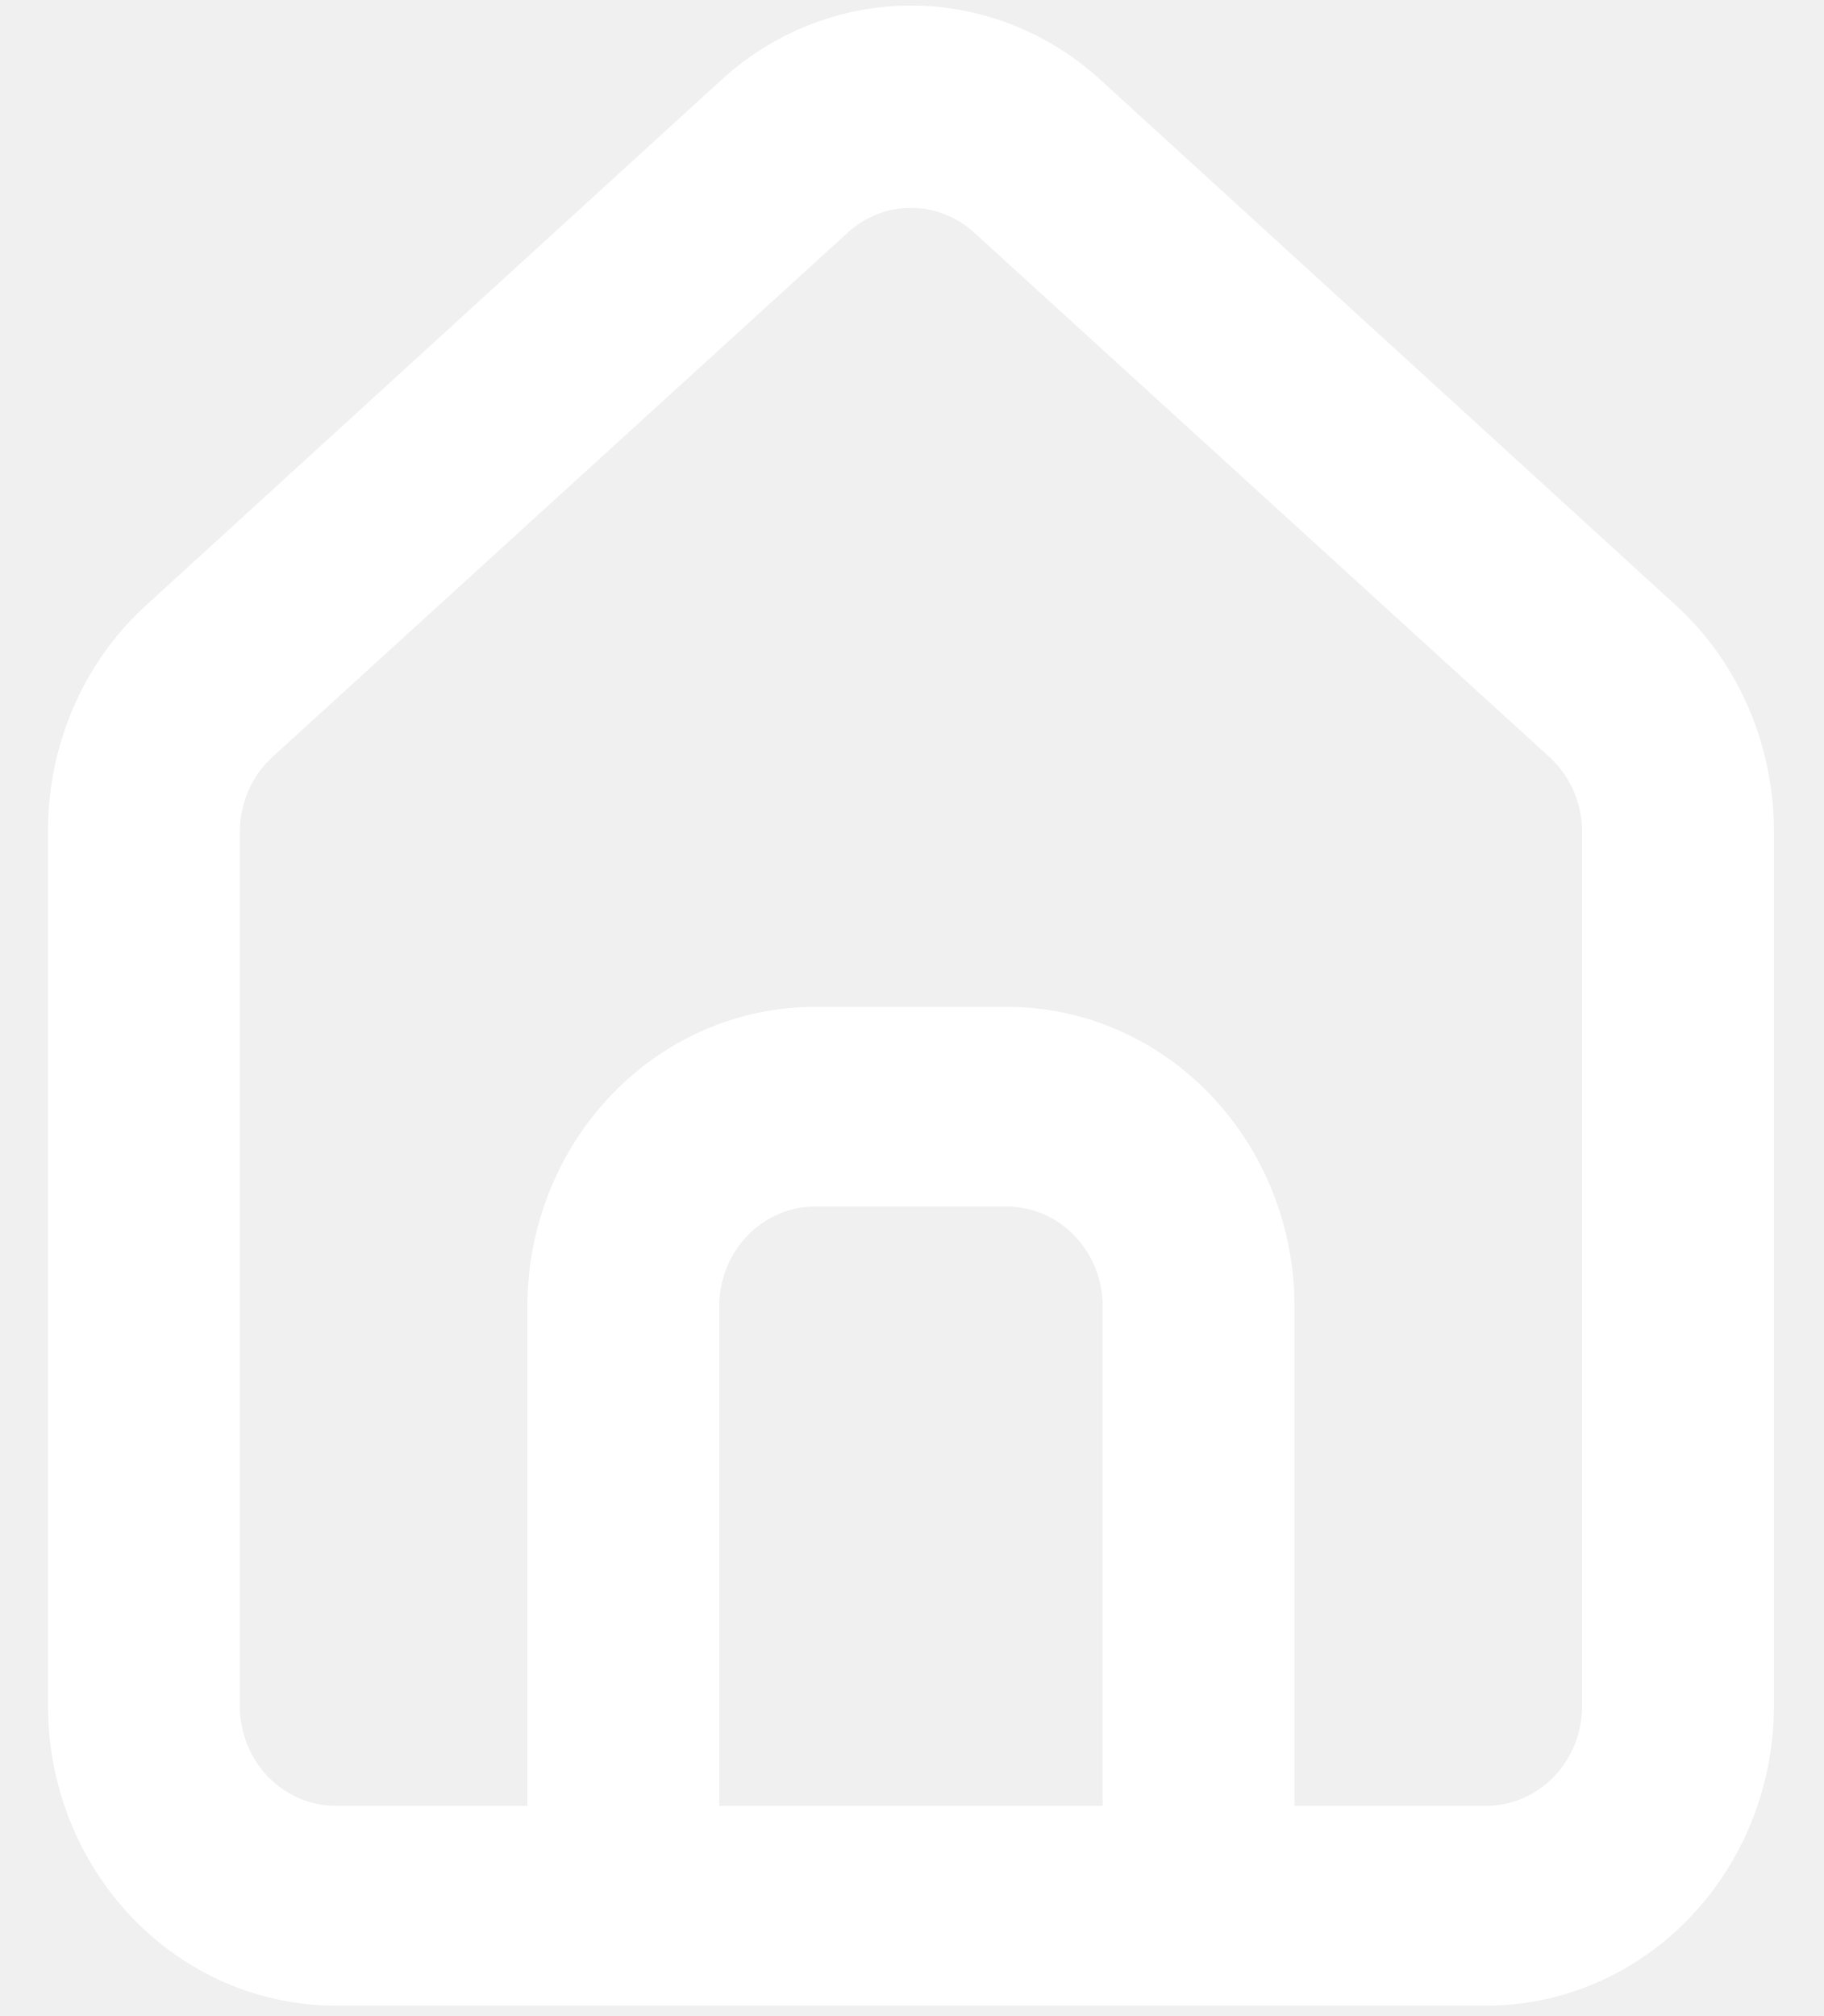
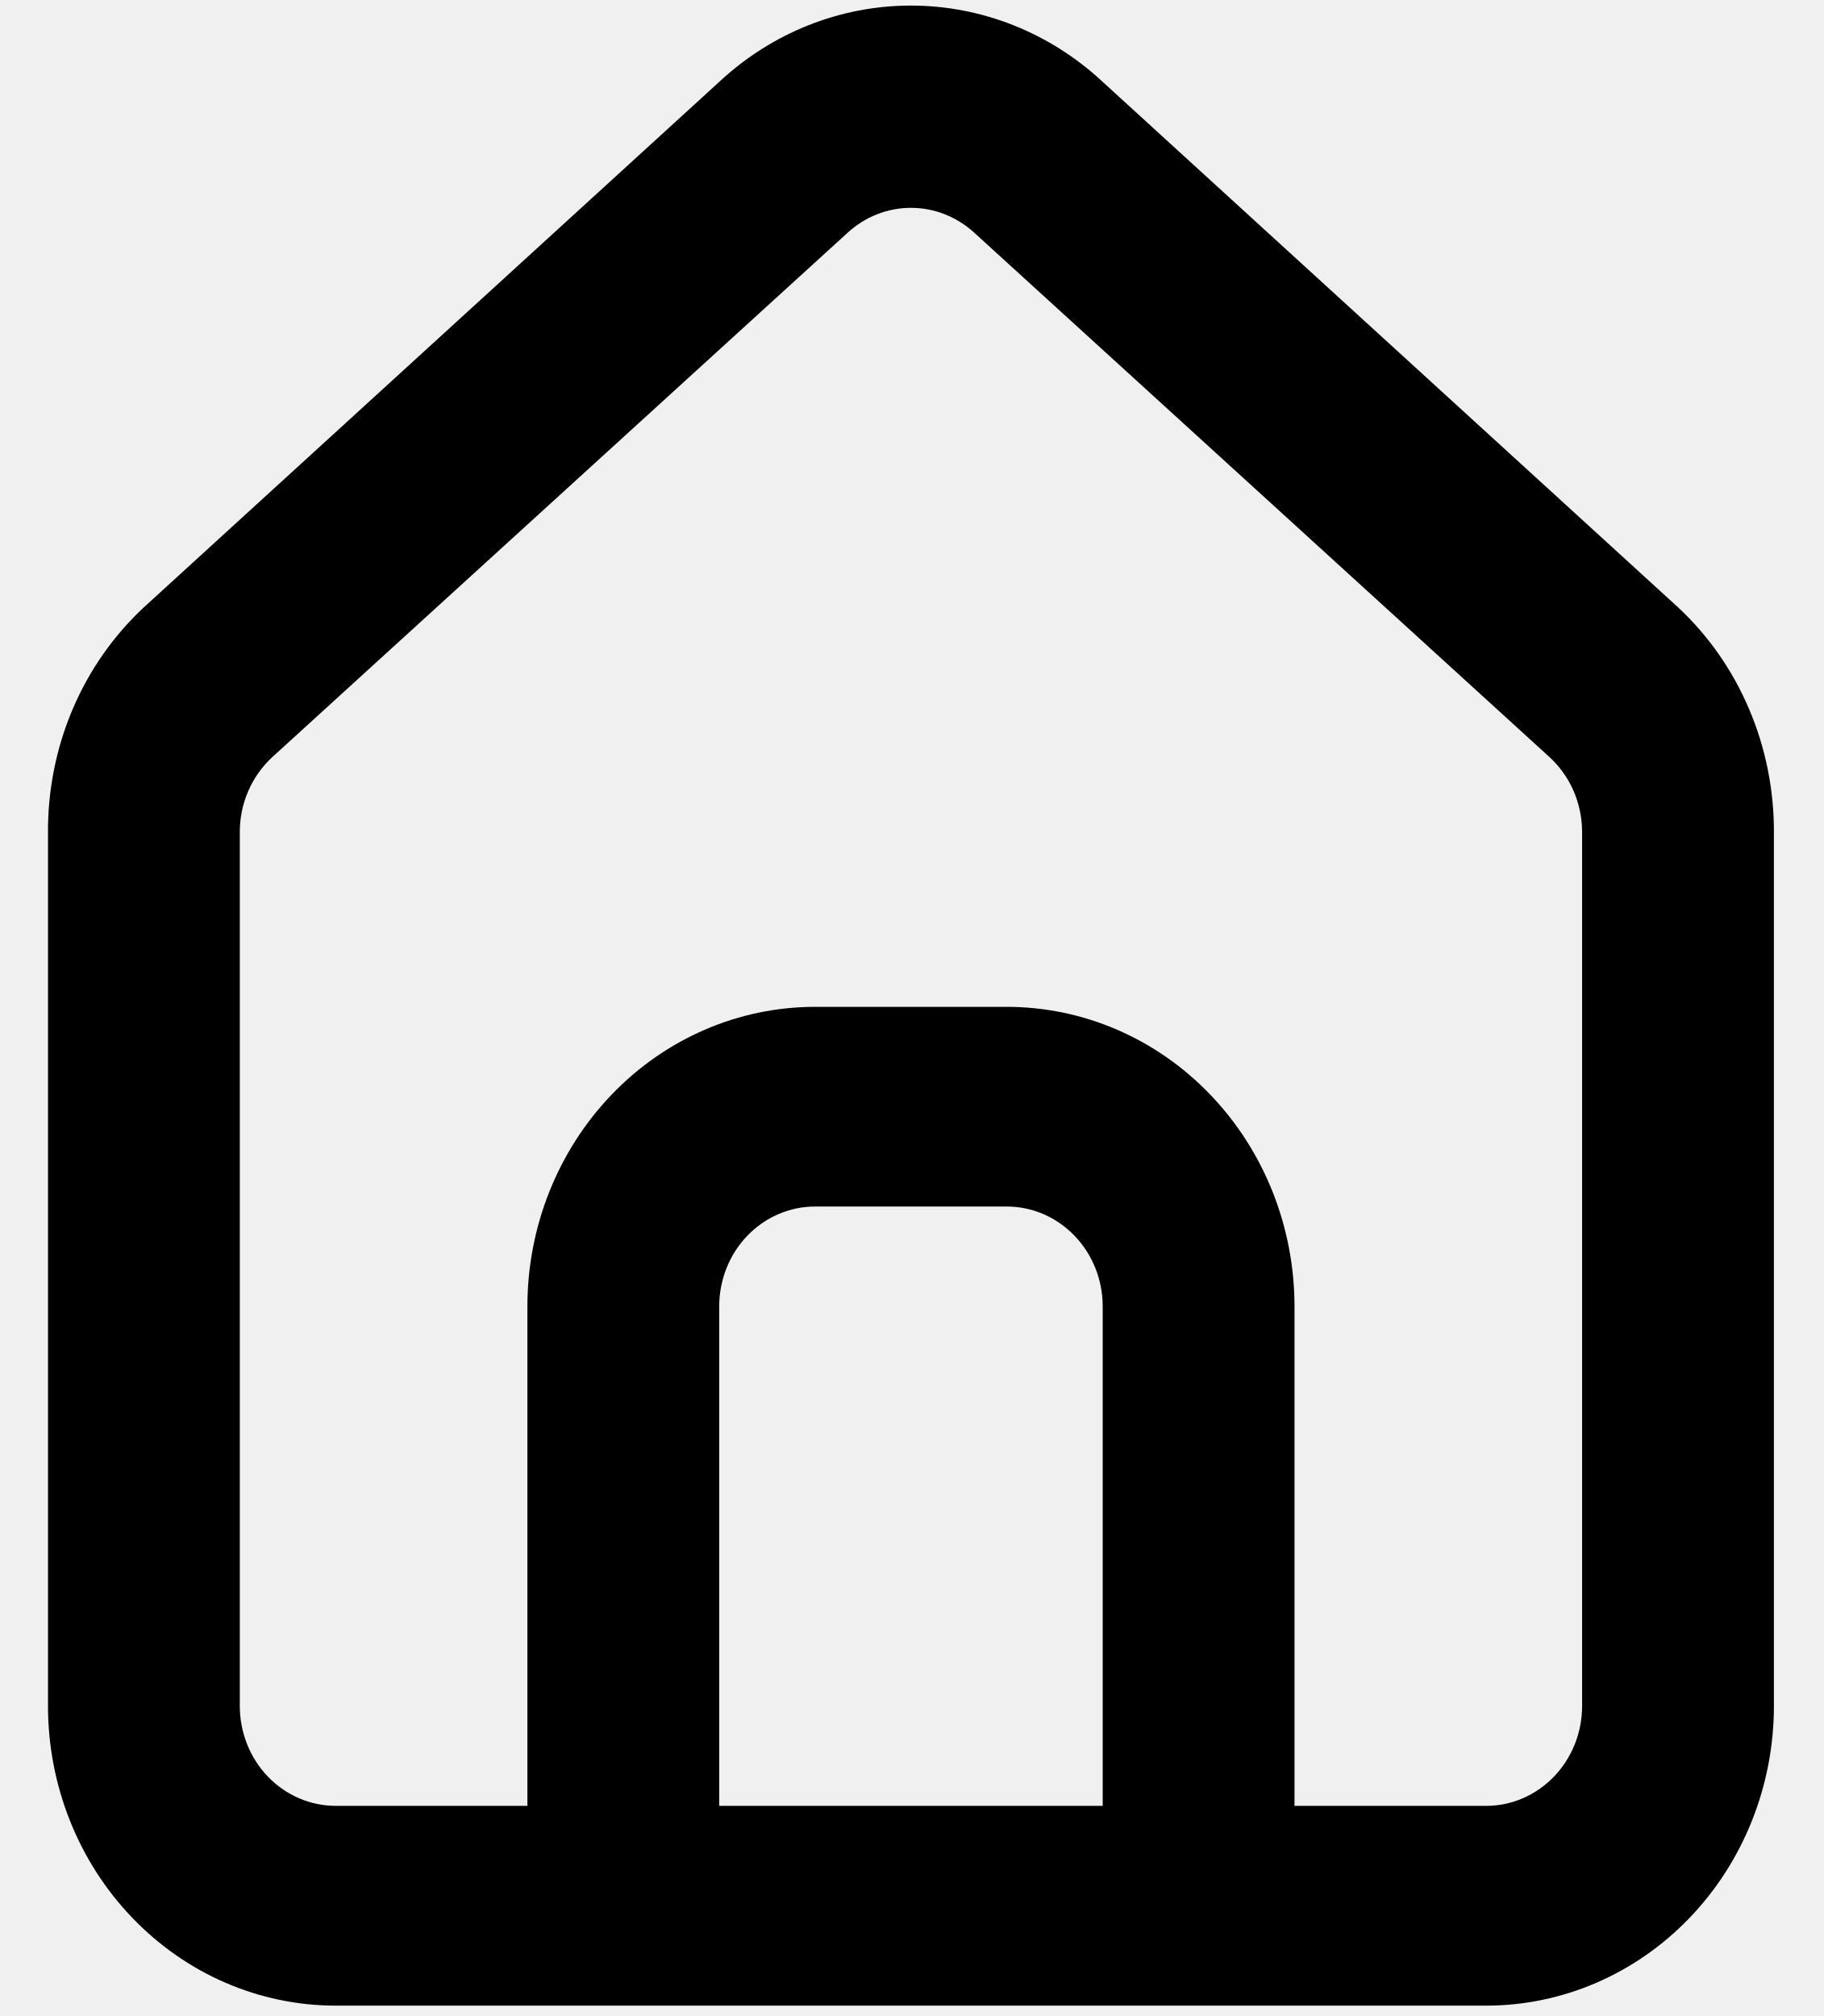
<svg xmlns="http://www.w3.org/2000/svg" width="19" height="21" viewBox="0 0 19 21" fill="none">
-   <path d="M17.48 6.326L11.487 0.853C10.938 0.341 10.226 0.058 9.489 0.058C8.752 0.058 8.041 0.341 7.492 0.853L1.499 6.326C1.182 6.621 0.928 6.984 0.756 7.389C0.584 7.795 0.497 8.234 0.5 8.677V17.77C0.5 18.598 0.816 19.392 1.378 19.977C1.94 20.563 2.702 20.892 3.497 20.892H15.482C16.277 20.892 17.039 20.563 17.601 19.977C18.163 19.392 18.479 18.598 18.479 17.77V8.667C18.48 8.225 18.392 7.788 18.22 7.385C18.048 6.981 17.796 6.62 17.48 6.326V6.326ZM11.487 18.811H7.492V13.609C7.492 13.333 7.597 13.068 7.784 12.873C7.972 12.678 8.226 12.568 8.491 12.568H10.488C10.753 12.568 11.007 12.678 11.194 12.873C11.382 13.068 11.487 13.333 11.487 13.609V18.811ZM16.481 17.77C16.481 18.046 16.376 18.311 16.188 18.506C16.001 18.701 15.747 18.811 15.482 18.811H13.485V13.609C13.485 12.781 13.169 11.987 12.607 11.402C12.045 10.816 11.283 10.488 10.488 10.488H8.491C7.696 10.488 6.934 10.816 6.372 11.402C5.81 11.987 5.494 12.781 5.494 13.609V18.811H3.497C3.232 18.811 2.978 18.701 2.79 18.506C2.603 18.311 2.498 18.046 2.498 17.77V8.667C2.498 8.519 2.528 8.373 2.587 8.238C2.645 8.104 2.731 7.984 2.837 7.886L8.83 2.424C9.012 2.257 9.247 2.165 9.489 2.165C9.732 2.165 9.966 2.257 10.149 2.424L16.141 7.886C16.248 7.984 16.333 8.104 16.392 8.238C16.45 8.373 16.481 8.519 16.481 8.667V17.77Z" fill="white" />
+   <path d="M17.48 6.326L11.487 0.853C10.938 0.341 10.226 0.058 9.489 0.058C8.752 0.058 8.041 0.341 7.492 0.853L1.499 6.326C1.182 6.621 0.928 6.984 0.756 7.389C0.584 7.795 0.497 8.234 0.5 8.677V17.77C0.5 18.598 0.816 19.392 1.378 19.977C1.94 20.563 2.702 20.892 3.497 20.892H15.482C16.277 20.892 17.039 20.563 17.601 19.977C18.163 19.392 18.479 18.598 18.479 17.77V8.667C18.48 8.225 18.392 7.788 18.22 7.385C18.048 6.981 17.796 6.62 17.48 6.326V6.326ZM11.487 18.811H7.492V13.609C7.492 13.333 7.597 13.068 7.784 12.873C7.972 12.678 8.226 12.568 8.491 12.568H10.488C10.753 12.568 11.007 12.678 11.194 12.873C11.382 13.068 11.487 13.333 11.487 13.609V18.811ZM16.481 17.77C16.481 18.046 16.376 18.311 16.188 18.506C16.001 18.701 15.747 18.811 15.482 18.811H13.485V13.609C13.485 12.781 13.169 11.987 12.607 11.402C12.045 10.816 11.283 10.488 10.488 10.488H8.491C7.696 10.488 6.934 10.816 6.372 11.402C5.81 11.987 5.494 12.781 5.494 13.609V18.811H3.497C3.232 18.811 2.978 18.701 2.79 18.506C2.603 18.311 2.498 18.046 2.498 17.77V8.667C2.498 8.519 2.528 8.373 2.587 8.238C2.645 8.104 2.731 7.984 2.837 7.886L8.83 2.424C9.012 2.257 9.247 2.165 9.489 2.165C9.732 2.165 9.966 2.257 10.149 2.424L16.141 7.886C16.248 7.984 16.333 8.104 16.392 8.238C16.45 8.373 16.481 8.519 16.481 8.667V17.77Z" fill="black" />
</svg>
